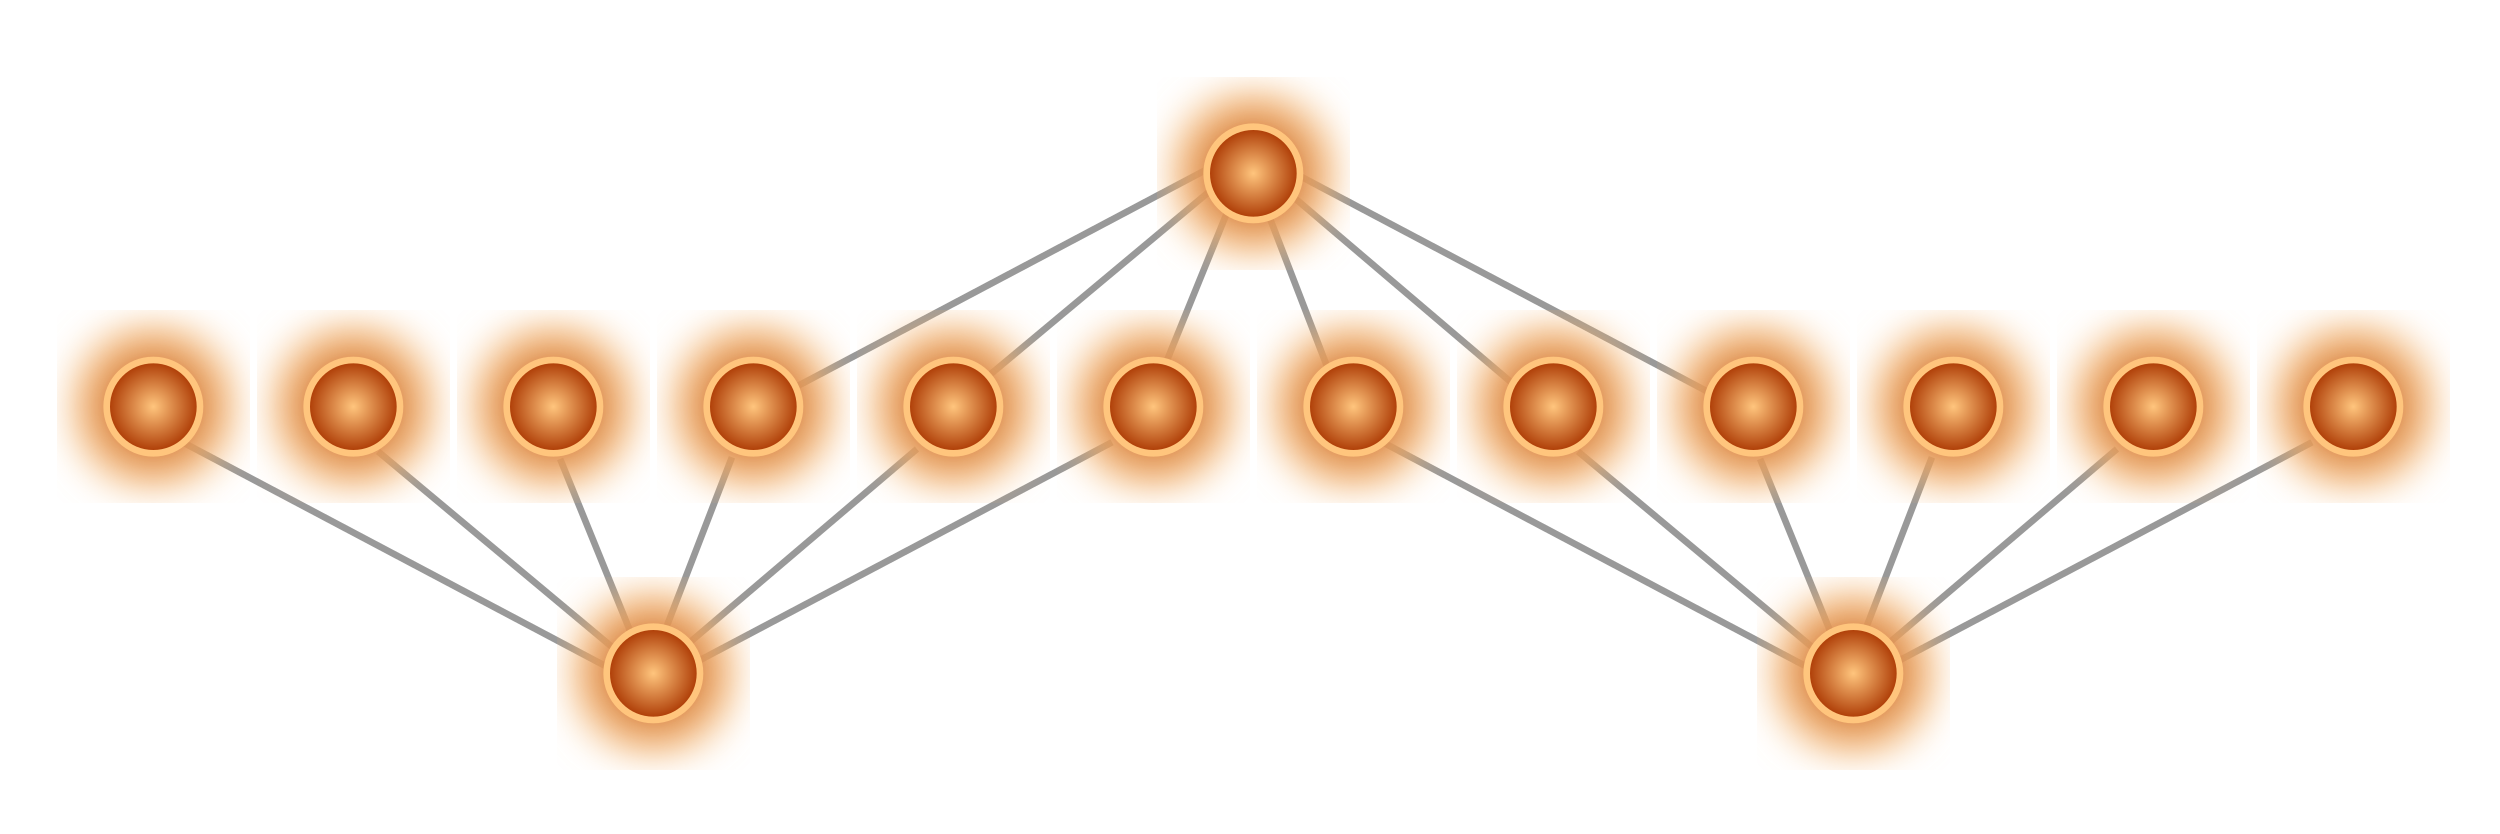
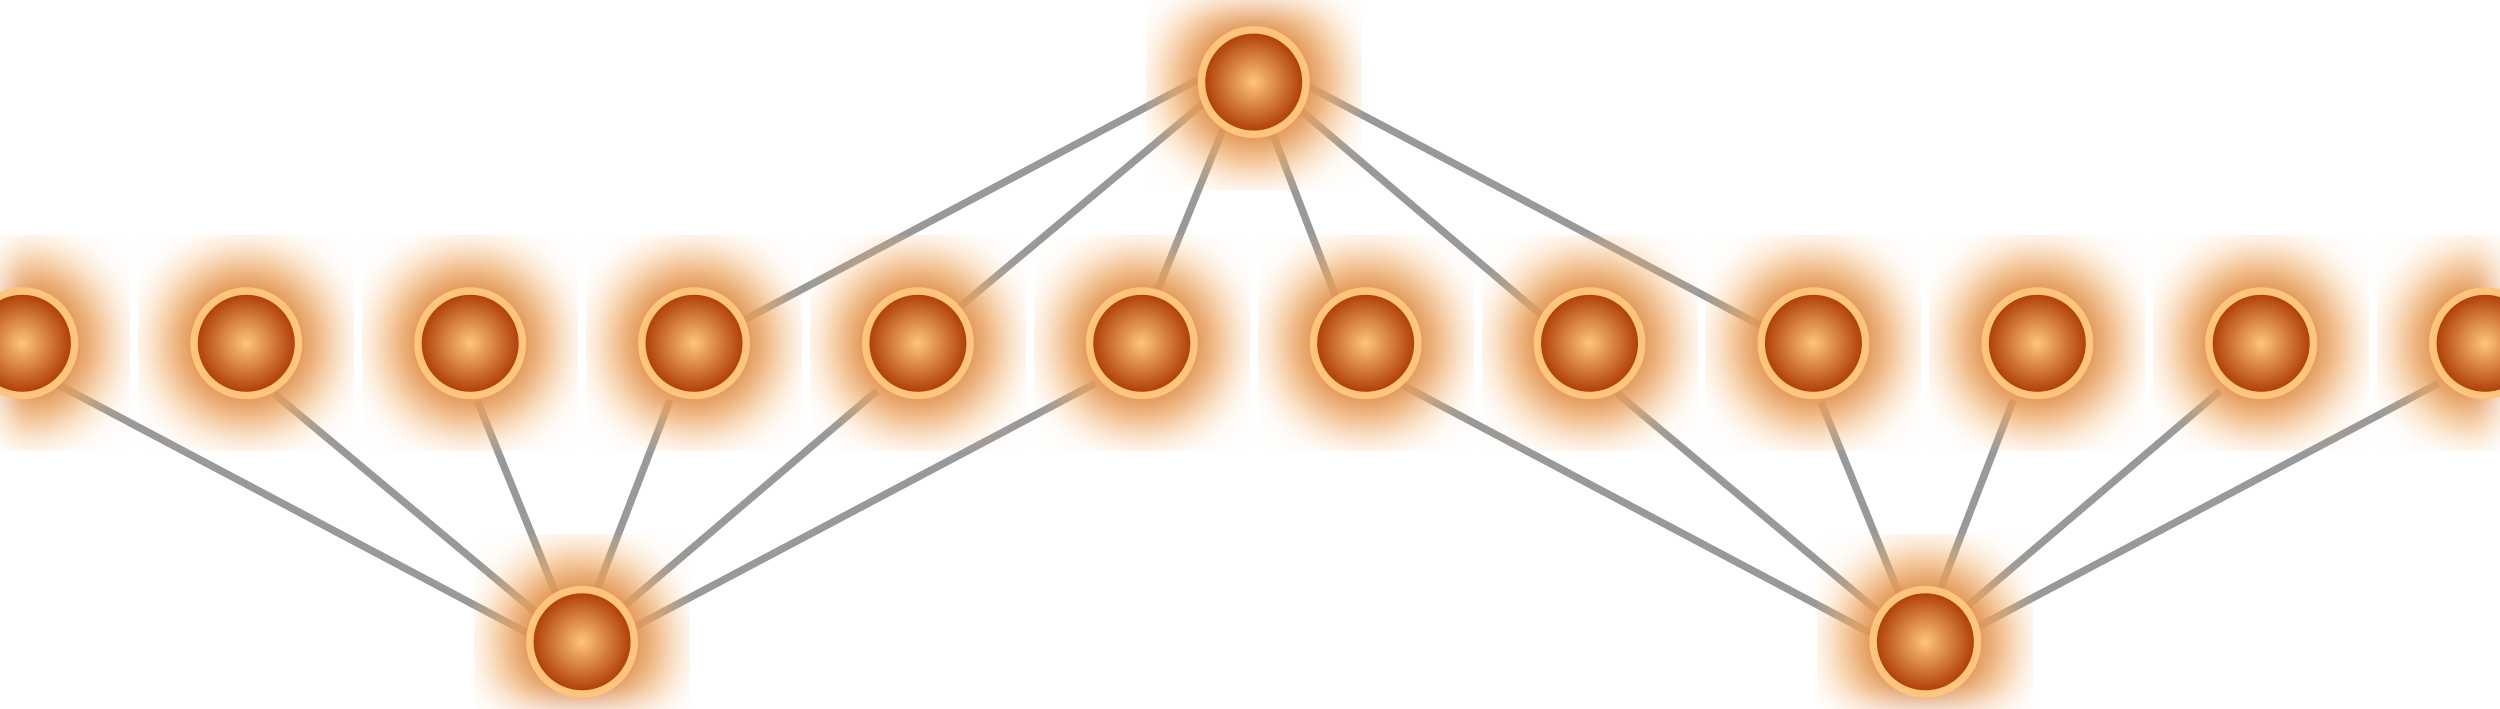
- <svg xmlns="http://www.w3.org/2000/svg" height="125" width="375" class="skills" version="1.1">
+ <svg xmlns="http://www.w3.org/2000/svg" version="1.1" class="skills" viewBox="20 15 335 95">
  <defs>
    <filter id="bigBlur">
      <feGaussianBlur stdDeviation="3" />
    </filter>
    <radialGradient id="bigBlurGradient">
      <stop stop-color="#aa3600" offset="0" />
      <stop stop-color="#ffc57d" offset="1" />
    </radialGradient>
    <radialGradient id="solidGradient">
      <stop stop-color="#ffc57d" offset="0" />
      <stop stop-color="#aa3600" offset="1" />
    </radialGradient>
  </defs>
  <path fill="none" d="m27.768 66.528 63.393 33.561m-34.449-32.361 36.246 30.279m-8.94-29.169 11.339 27.879m71.443-30.379-63.835 33.75m34.575-32.74-35.8 30.47m8.05-29.23-10.833 28.07m108.81-30.13 63.393 33.561m-34.453-32.361 36.246 30.279m-8.936-29.169 11.339 27.879m71.441-30.379-63.835 33.75m34.575-32.74-35.804 30.468m8.054-29.228-10.834 28.068m-161.19-37.758 63.393-33.561m-34.453 32.361 36.25-30.27m-8.94 29.16 11.339-27.879m71.441 30.379-63.835-33.75m34.575 32.74-35.8-30.47m8.05 29.23-10.83-28.06" stroke="#999" />
  <g id="Bright" transform="translate(23, 61)">
    <circle r="12" fill="url(#bigBlurGradient)" filter="url(#bigBlur)" />
    <circle r="7" fill="url(#solidGradient)" />
    <circle r="7" fill="none" stroke="#ffc57d" stroke-width="1" />
  </g>
  <g id="Generous" transform="translate(53, 61)">
    <circle r="12" fill="url(#bigBlurGradient)" filter="url(#bigBlur)" />
    <circle r="7" fill="url(#solidGradient)" />
    <circle r="7" fill="none" stroke="#ffc57d" stroke-width="1" />
  </g>
  <g id="SixthSense" transform="translate(83, 61)">
    <circle r="12" fill="url(#bigBlurGradient)" filter="url(#bigBlur)" />
    <circle r="7" fill="url(#solidGradient)" />
    <circle r="7" fill="none" stroke="#ffc57d" stroke-width="1" />
  </g>
  <g id="StreetRat" transform="translate(98, 101)">
    <circle r="12" fill="url(#bigBlurGradient)" filter="url(#bigBlur)" />
    <circle r="7" fill="url(#solidGradient)" />
    <circle r="7" fill="none" stroke="#ffc57d" stroke-width="1" />
  </g>
  <g id="HowNotToLose" transform="translate(113, 61)">
    <circle r="12" fill="url(#bigBlurGradient)" filter="url(#bigBlur)" />
    <circle r="7" fill="url(#solidGradient)" />
    <circle r="7" fill="none" stroke="#ffc57d" stroke-width="1" />
  </g>
  <g id="NeverTooLate" transform="translate(143, 61)">
    <circle r="12" fill="url(#bigBlurGradient)" filter="url(#bigBlur)" />
    <circle r="7" fill="url(#solidGradient)" />
    <circle r="7" fill="none" stroke="#ffc57d" stroke-width="1" />
  </g>
  <g id="Devlish" transform="translate(173, 61)">
    <circle r="12" fill="url(#bigBlurGradient)" filter="url(#bigBlur)" />
    <circle r="7" fill="url(#solidGradient)" />
    <circle r="7" fill="none" stroke="#ffc57d" stroke-width="1" />
  </g>
  <g id="Deckhand" transform="translate(188, 26)">
    <circle r="12" fill="url(#bigBlurGradient)" filter="url(#bigBlur)" />
    <circle r="7" fill="url(#solidGradient)" />
    <circle r="7" fill="none" stroke="#ffc57d" stroke-width="1" />
  </g>
  <g id="Bright2" transform="translate(203, 61)">
    <circle r="12" fill="url(#bigBlurGradient)" filter="url(#bigBlur)" />
    <circle r="7" fill="url(#solidGradient)" />
    <circle r="7" fill="none" stroke="#ffc57d" stroke-width="1" />
  </g>
  <g id="Generous2" transform="translate(233, 61)">
    <circle r="12" fill="url(#bigBlurGradient)" filter="url(#bigBlur)" />
    <circle r="7" fill="url(#solidGradient)" />
    <circle r="7" fill="none" stroke="#ffc57d" stroke-width="1" />
  </g>
  <g id="SixthSense2" transform="translate(263, 61)">
    <circle r="12" fill="url(#bigBlurGradient)" filter="url(#bigBlur)" />
    <circle r="7" fill="url(#solidGradient)" />
    <circle r="7" fill="none" stroke="#ffc57d" stroke-width="1" />
  </g>
  <g id="FreeWoman" transform="translate(278, 101)">
    <circle r="12" fill="url(#bigBlurGradient)" filter="url(#bigBlur)" />
    <circle r="7" fill="url(#solidGradient)" />
    <circle r="7" fill="none" stroke="#ffc57d" stroke-width="1" />
  </g>
  <g id="HowNotToLose2" transform="translate(293, 61)">
    <circle r="12" fill="url(#bigBlurGradient)" filter="url(#bigBlur)" />
    <circle r="7" fill="url(#solidGradient)" />
    <circle r="7" fill="none" stroke="#ffc57d" stroke-width="1" />
  </g>
  <g id="NeverTooLate2" transform="translate(323, 61)">
    <circle r="12" fill="url(#bigBlurGradient)" filter="url(#bigBlur)" />
    <circle r="7" fill="url(#solidGradient)" />
    <circle r="7" fill="none" stroke="#ffc57d" stroke-width="1" />
  </g>
  <g id="Devilish2" transform="translate(353, 61)">
    <circle r="12" fill="url(#bigBlurGradient)" filter="url(#bigBlur)" />
    <circle r="7" fill="url(#solidGradient)" />
    <circle r="7" fill="none" stroke="#ffc57d" stroke-width="1" />
  </g>
</svg>
